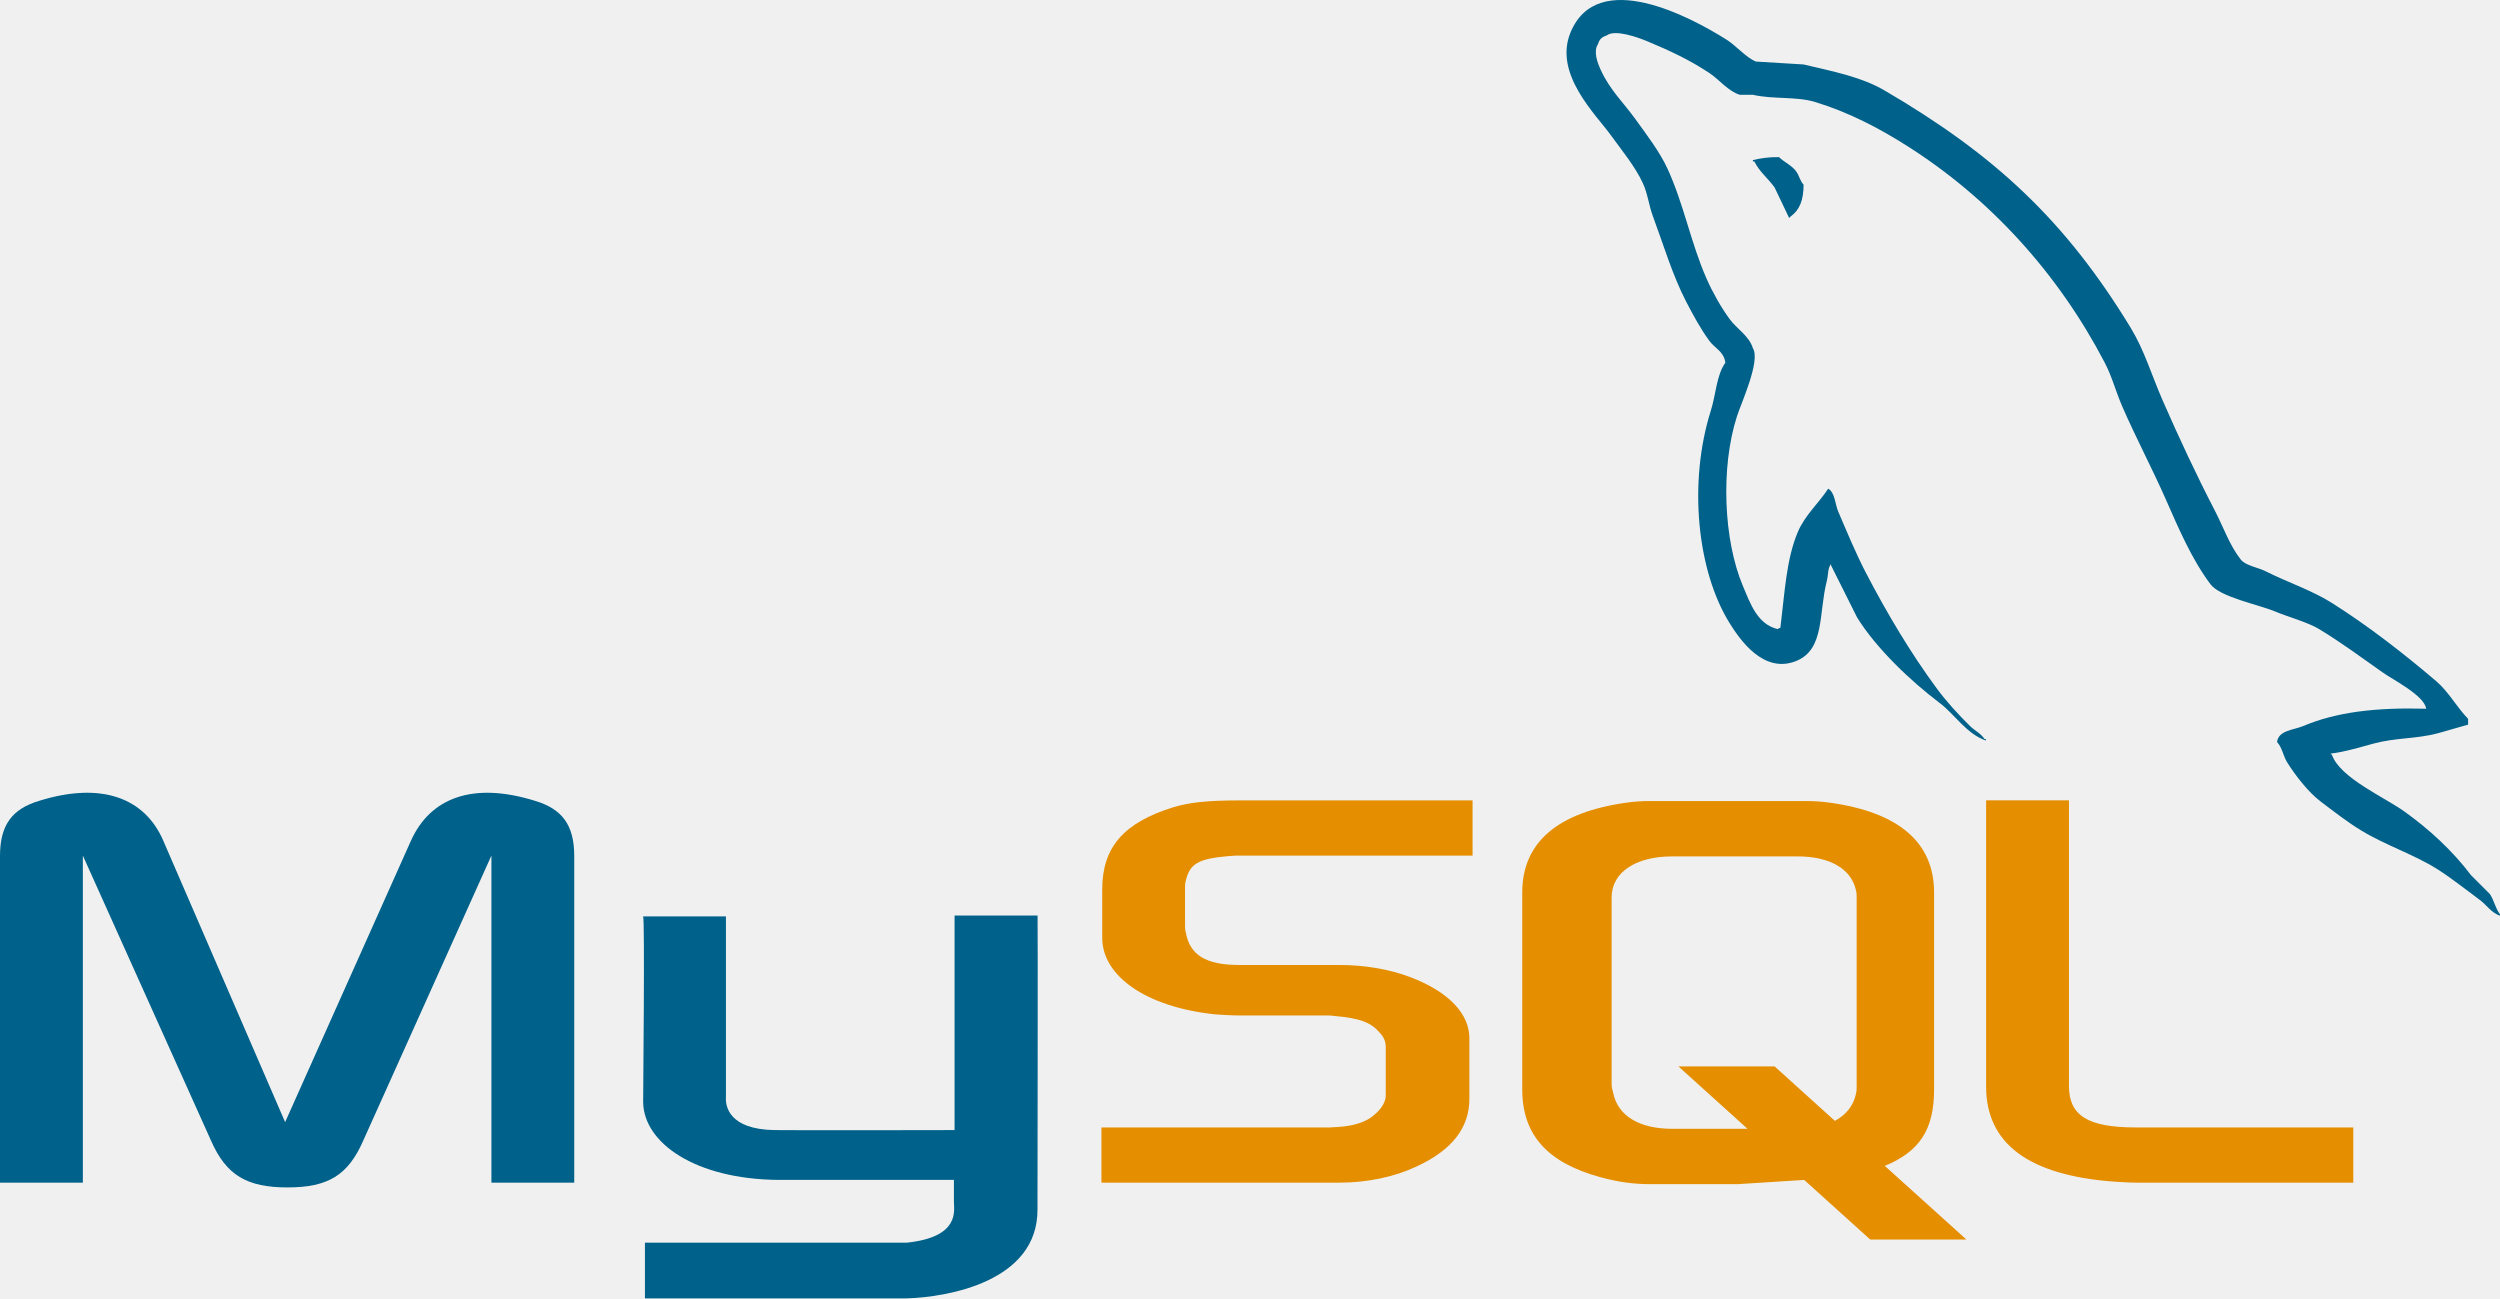
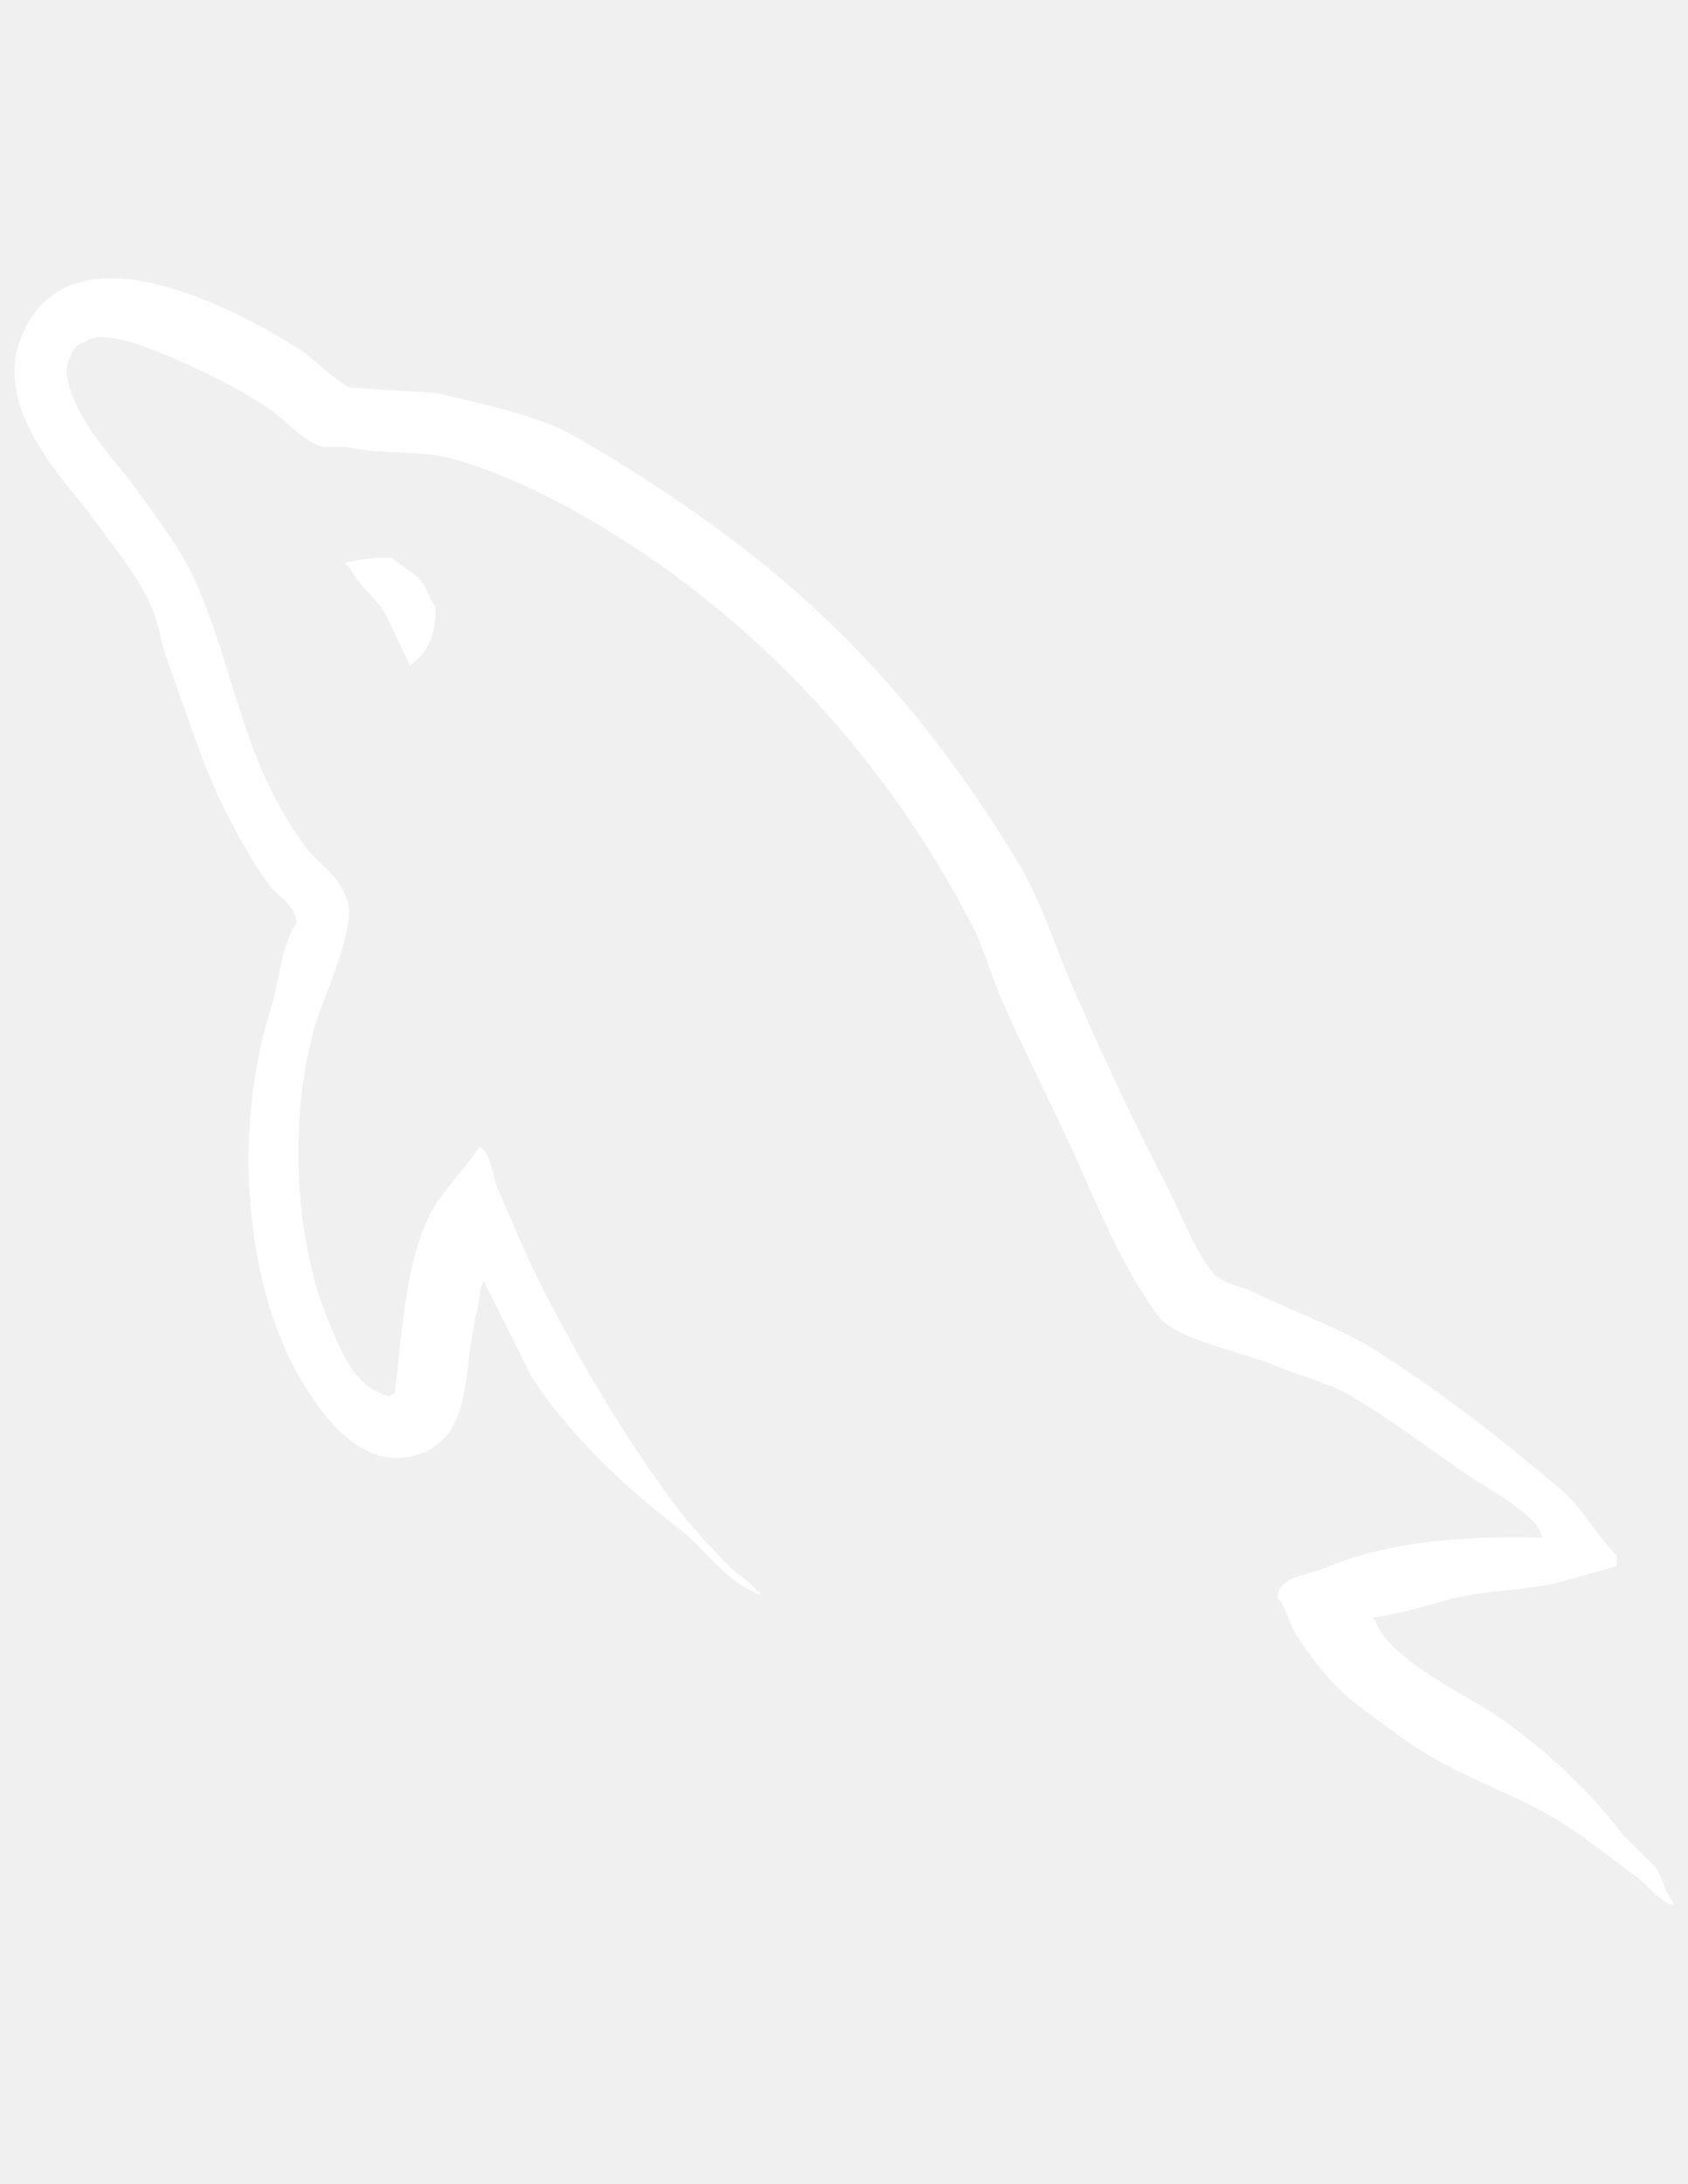
- <svg xmlns="http://www.w3.org/2000/svg" version="1.1" id="Layer_1" x="0px" y="0px" width="592.87px" height="307.911px" viewBox="9.563 242.04 592.87 307.911" enable-background="new 9.563 242.04 592.87 307.911" xml:space="preserve">
-   <path fill="#00618A" d="M9.568,522.502h19.641v-77.565l30.409,67.621c3.586,8.186,8.496,11.078,18.131,11.078  c9.634,0,14.357-2.893,17.943-11.078l30.409-67.621v77.565h19.642v-77.437c0-7.555-3.022-11.212-9.257-13.096  c-14.922-4.657-24.935-0.627-29.467,9.447l-29.84,66.736l-28.894-66.741c-4.346-10.069-14.544-14.1-29.467-9.447  c-6.234,1.889-9.256,5.541-9.256,13.096v77.441H9.568z M162.079,459.361h19.637v42.734c-0.182,2.319,0.746,7.77,11.504,7.942  c5.488,0.086,42.371,0,42.716,0V459.15h19.685c0.091,0-0.02,69.396-0.02,69.683c0.105,17.116-21.233,20.832-31.073,21.118h-62.022  v-13.215c0.105,0,61.979,0.014,62.132-0.005c12.646-1.334,11.15-7.616,11.146-9.729v-5.154h-41.745  c-19.421-0.178-31.795-8.654-31.953-18.408C162.074,502.545,162.51,459.791,162.079,459.361L162.079,459.361z" />
-   <path fill="#E48E00" d="M270.762,522.502h56.477c6.612,0,13.038-1.382,18.135-3.772c8.496-3.901,12.651-9.189,12.651-16.122v-14.354  c0-5.665-4.72-10.958-13.976-14.478c-4.91-1.894-10.959-2.893-16.815-2.893h-23.802c-7.932,0-11.709-2.391-12.65-7.679  c-0.187-0.631-0.187-1.133-0.187-1.764V452.5c0-0.502,0-1.009,0.187-1.635c0.941-4.031,3.021-5.164,10.012-5.795l1.889-0.125h56.098  v-13.091h-55.151c-7.932,0-12.087,0.502-15.864,1.635c-11.709,3.653-16.815,9.443-16.815,19.518v11.456  c0,8.816,10.017,16.371,26.823,18.135c1.893,0.12,3.776,0.254,5.665,0.254h20.401c0.756,0,1.512,0,2.08,0.119  c6.235,0.502,8.874,1.641,10.768,3.901c1.133,1.134,1.506,2.271,1.506,3.524v11.46c0,1.382-0.941,3.146-2.83,4.657  c-1.697,1.511-4.533,2.52-8.31,2.773l-2.08,0.124h-54.21V522.502L270.762,522.502z M480.568,499.715  c0,13.469,10.013,21.023,30.218,22.539c1.889,0.124,3.777,0.248,5.666,0.248h51.188v-13.091h-51.561  c-11.522,0-15.864-2.897-15.864-9.825v-67.741h-19.642v67.87H480.568z M370.561,500.394v-46.688  c0-11.857,8.329-19.054,24.796-21.324c1.702-0.254,3.601-0.378,5.298-0.378h37.288c1.894,0,3.596,0.124,5.484,0.378  c16.467,2.271,24.801,9.462,24.801,21.324v46.688c0,9.63-3.538,14.774-11.69,18.131l19.354,17.466H453.08l-15.653-14.134l-15.759,1  h-21.014c-3.596,0-7.378-0.502-11.542-1.641C376.618,517.812,370.561,511.247,370.561,500.394L370.561,500.394z M391.761,499.261  c0,0.631,0.187,1.267,0.378,2.022c1.133,5.427,6.249,8.453,14.004,8.453h17.844l-16.39-14.798h22.811l14.292,12.909  c2.639-1.41,4.37-3.553,4.977-6.312c0.187-0.631,0.187-1.262,0.187-1.893v-44.791c0-0.502,0-1.138-0.187-1.77  c-1.138-5.049-6.249-7.946-13.817-7.946h-29.721c-8.701,0-14.382,3.787-14.382,9.716v44.408H391.761z" />
-   <path fill="#00618A" d="M584.919,410.114c-12.073-0.33-21.296,0.794-29.186,4.116c-2.242,0.947-5.813,0.971-6.177,3.777  c1.229,1.296,1.42,3.223,2.4,4.811c1.883,3.045,5.063,7.129,7.898,9.266c3.093,2.338,6.287,4.844,9.615,6.871  c5.904,3.604,12.503,5.661,18.197,9.266c3.352,2.133,6.679,4.811,9.954,7.215c1.621,1.182,2.701,3.031,4.811,3.772v-0.339  c-1.104-1.406-1.392-3.338-2.405-4.811l-4.466-4.466c-4.365-5.795-9.902-10.877-15.797-15.104  c-4.695-3.371-15.205-7.928-17.165-13.393l-0.344-0.339c3.327-0.378,7.229-1.583,10.299-2.405c5.163-1.387,9.777-1.028,15.108-2.405  l7.21-2.065v-1.367c-2.691-2.764-4.619-6.427-7.555-8.927c-7.684-6.545-16.079-13.086-24.719-18.546  c-4.791-3.022-10.715-4.987-15.797-7.55c-1.702-0.865-4.705-1.31-5.838-2.749c-2.673-3.399-4.122-7.708-6.183-11.671  c-4.303-8.295-8.539-17.361-12.359-26.096c-2.601-5.953-4.303-11.824-7.55-17.165c-15.592-25.632-32.374-41.104-58.369-56.309  c-5.532-3.237-12.192-4.509-19.226-6.177l-11.332-0.688c-2.3-0.961-4.699-3.782-6.865-5.149  c-8.616-5.441-30.705-17.275-37.084-1.711c-4.025,9.82,6.024,19.402,9.615,24.379c2.521,3.49,5.752,7.401,7.555,11.327  c1.186,2.582,1.387,5.168,2.405,7.898c2.49,6.723,4.666,14.043,7.894,20.253c1.631,3.146,3.433,6.459,5.493,9.271  c1.263,1.721,3.434,2.486,3.772,5.149c-2.118,2.964-2.242,7.574-3.433,11.327c-5.364,16.921-3.342,37.954,4.466,50.476  c2.396,3.849,8.037,12.091,15.792,8.927c6.785-2.764,5.274-11.327,7.216-18.886c0.439-1.707,0.167-2.969,1.027-4.117v0.344  l6.183,12.359c4.575,7.368,12.689,15.061,19.569,20.258c3.566,2.691,6.378,7.354,10.987,8.927v-0.349h-0.34  c-0.898-1.393-2.29-1.966-3.438-3.09c-2.687-2.634-5.675-5.904-7.894-8.926c-6.259-8.492-11.786-17.792-16.825-27.469  c-2.405-4.619-4.494-9.715-6.521-14.42c-0.784-1.813-0.774-4.557-2.4-5.489c-2.229,3.443-5.494,6.23-7.215,10.299  c-2.744,6.503-3.099,14.435-4.117,22.659l-0.688,0.339c-4.786-1.152-6.464-6.077-8.242-10.299  c-4.495-10.677-5.331-27.875-1.372-40.167c1.022-3.184,5.646-13.201,3.771-16.141c-0.894-2.931-3.844-4.624-5.488-6.871  c-2.042-2.768-4.083-6.412-5.494-9.615c-3.682-8.324-5.397-17.671-9.266-26.091c-1.855-4.026-4.982-8.095-7.555-11.671  c-2.845-3.969-6.034-6.885-8.243-11.676c-0.783-1.702-1.85-4.433-0.688-6.183c0.368-1.181,0.899-1.673,2.066-2.061  c1.988-1.535,7.535,0.512,9.609,1.372c5.509,2.291,10.104,4.466,14.77,7.555c2.238,1.487,4.499,4.355,7.21,5.149h3.089  c4.834,1.109,10.251,0.339,14.765,1.711c7.984,2.429,15.138,6.202,21.631,10.304c19.789,12.498,35.964,30.285,47.037,51.503  c1.779,3.419,2.554,6.675,4.117,10.299c3.165,7.306,7.152,14.827,10.299,21.975c3.142,7.129,6.206,14.325,10.647,20.258  c2.334,3.118,11.351,4.791,15.448,6.521c2.874,1.215,7.578,2.482,10.299,4.117c5.197,3.137,10.237,6.87,15.109,10.304  C577.054,403.248,584.546,407.012,584.919,410.114L584.919,410.114z M431.446,279.304c-2.515-0.048-4.299,0.277-6.183,0.688v0.339  h0.345c1.2,2.472,3.318,4.059,4.805,6.182l3.438,7.21l0.339-0.339c2.128-1.497,3.099-3.892,3.089-7.554  c-0.855-0.899-0.98-2.022-1.717-3.089C434.586,281.308,432.684,280.504,431.446,279.304z" />
+ <svg xmlns="http://www.w3.org/2000/svg" version="1.1" id="Layer_1" x="0px" y="0px" width="612px" height="792px" viewBox="0 0 612 792" enable-background="new 0 0 612 792" xml:space="preserve">
+   <path fill="#FFFFFF" d="M559.157,557.64c-32.813-0.894-57.872,2.161-79.297,11.193c-6.087,2.567-15.803,2.639-16.797,10.265  c3.347,3.505,3.868,8.745,6.526,13.058c5.116,8.271,13.751,19.374,21.458,25.188c8.425,6.359,17.103,13.153,26.13,18.657  c16.056,9.787,33.98,15.381,49.438,25.188c9.112,5.785,18.164,13.067,27.052,19.589c4.398,3.228,7.349,8.242,13.063,10.265v-0.927  c-3.003-3.825-3.777-9.075-6.531-13.067l-12.13-12.13c-11.857-15.74-26.914-29.567-42.917-41.048  c-12.761-9.16-41.319-21.534-46.641-36.38l-0.933-0.933c9.047-1.023,19.637-4.294,27.989-6.536  c14.028-3.758,26.565-2.787,41.048-6.526l19.589-5.599v-3.729c-7.32-7.511-12.542-17.456-20.521-24.255  c-20.895-17.786-43.691-35.559-67.167-50.38c-13.024-8.215-29.113-13.556-42.917-20.521c-4.643-2.348-12.799-3.566-15.863-7.469  c-7.254-9.237-11.198-20.951-16.787-31.714c-11.71-22.553-23.209-47.181-33.584-70.911c-7.076-16.18-11.699-32.13-20.525-46.646  c-42.362-69.649-87.956-111.681-158.59-153c-15.032-8.788-33.129-12.254-52.254-16.797c-10.256-0.617-20.521-1.243-30.781-1.869  c-6.269-2.611-12.78-10.275-18.657-13.995c-23.399-14.784-83.423-46.938-100.75-4.662c-10.944,26.684,16.356,52.713,26.115,66.24  c6.856,9.476,15.63,20.115,20.525,30.782c3.223,7.014,3.777,14.047,6.536,21.463c6.775,18.274,12.68,38.154,21.454,55.037  c4.432,8.549,9.318,17.547,14.927,25.188c3.433,4.69,9.328,6.756,10.256,13.995c-5.757,8.061-6.087,20.579-9.323,30.791  c-14.583,45.972-9.08,103.118,12.13,137.141c6.502,10.451,21.836,32.852,42.911,24.255c18.437-7.507,14.32-30.781,19.594-51.313  c1.19-4.652,0.459-8.075,2.797-11.192v0.932l16.797,33.584c12.432,20.019,34.482,40.937,53.177,55.051  c9.691,7.32,17.322,19.972,29.854,24.256v-0.938h-0.933c-2.429-3.781-6.229-5.35-9.328-8.391  c-7.301-7.158-15.42-16.056-21.453-24.256c-17.002-23.079-32.025-48.338-45.714-74.63c-6.541-12.561-12.226-26.407-17.733-39.188  c-2.123-4.925-2.095-12.378-6.521-14.927c-6.039,9.361-14.928,16.935-19.594,27.989c-7.464,17.672-8.425,39.226-11.193,61.573  c-1.635,0.583-0.908,0.182-1.869,0.927c-12.995-3.131-17.557-16.505-22.391-27.984c-12.211-29.022-14.482-75.745-3.734-109.151  c2.783-8.649,15.348-35.864,10.261-43.854c-2.429-7.965-10.442-12.574-14.922-18.661c-5.552-7.525-11.088-17.432-14.937-26.125  c-9.993-22.62-14.66-48.023-25.184-70.896c-5.034-10.935-13.54-22.003-20.525-31.719c-7.731-10.772-16.396-18.704-22.391-31.724  c-2.133-4.628-5.025-12.039-1.87-16.796c1.005-3.208,2.43-4.547,5.6-5.594c5.412-4.174,20.482,1.387,26.115,3.725  c14.96,6.216,27.449,12.135,40.124,20.531c6.077,4.035,12.235,11.833,19.589,13.995h8.396c13.134,3.017,27.846,0.932,40.119,4.662  c21.688,6.589,41.124,16.845,58.771,27.99c53.771,33.957,97.738,82.285,127.813,139.942c4.838,9.285,6.933,18.14,11.192,27.989  c8.597,19.856,19.427,40.287,27.98,59.708c8.539,19.373,16.858,38.924,28.927,55.046c6.344,8.473,30.844,13.02,41.983,17.729  c7.804,3.294,20.593,6.736,27.989,11.188c14.119,8.521,27.804,18.662,41.053,27.995C537.79,538.974,558.144,549.21,559.157,557.64  L559.157,557.64z M142.142,202.197c-6.842-0.129-11.681,0.746-16.797,1.86v0.933h0.933c3.266,6.703,9.027,11.025,13.058,16.796  c3.107,6.536,6.221,13.063,9.333,19.589l0.928-0.923c5.78-4.079,8.425-10.586,8.391-20.531c-2.313-2.434-2.653-5.484-4.661-8.391  C150.666,207.652,145.508,205.448,142.142,202.197z" />
</svg>
